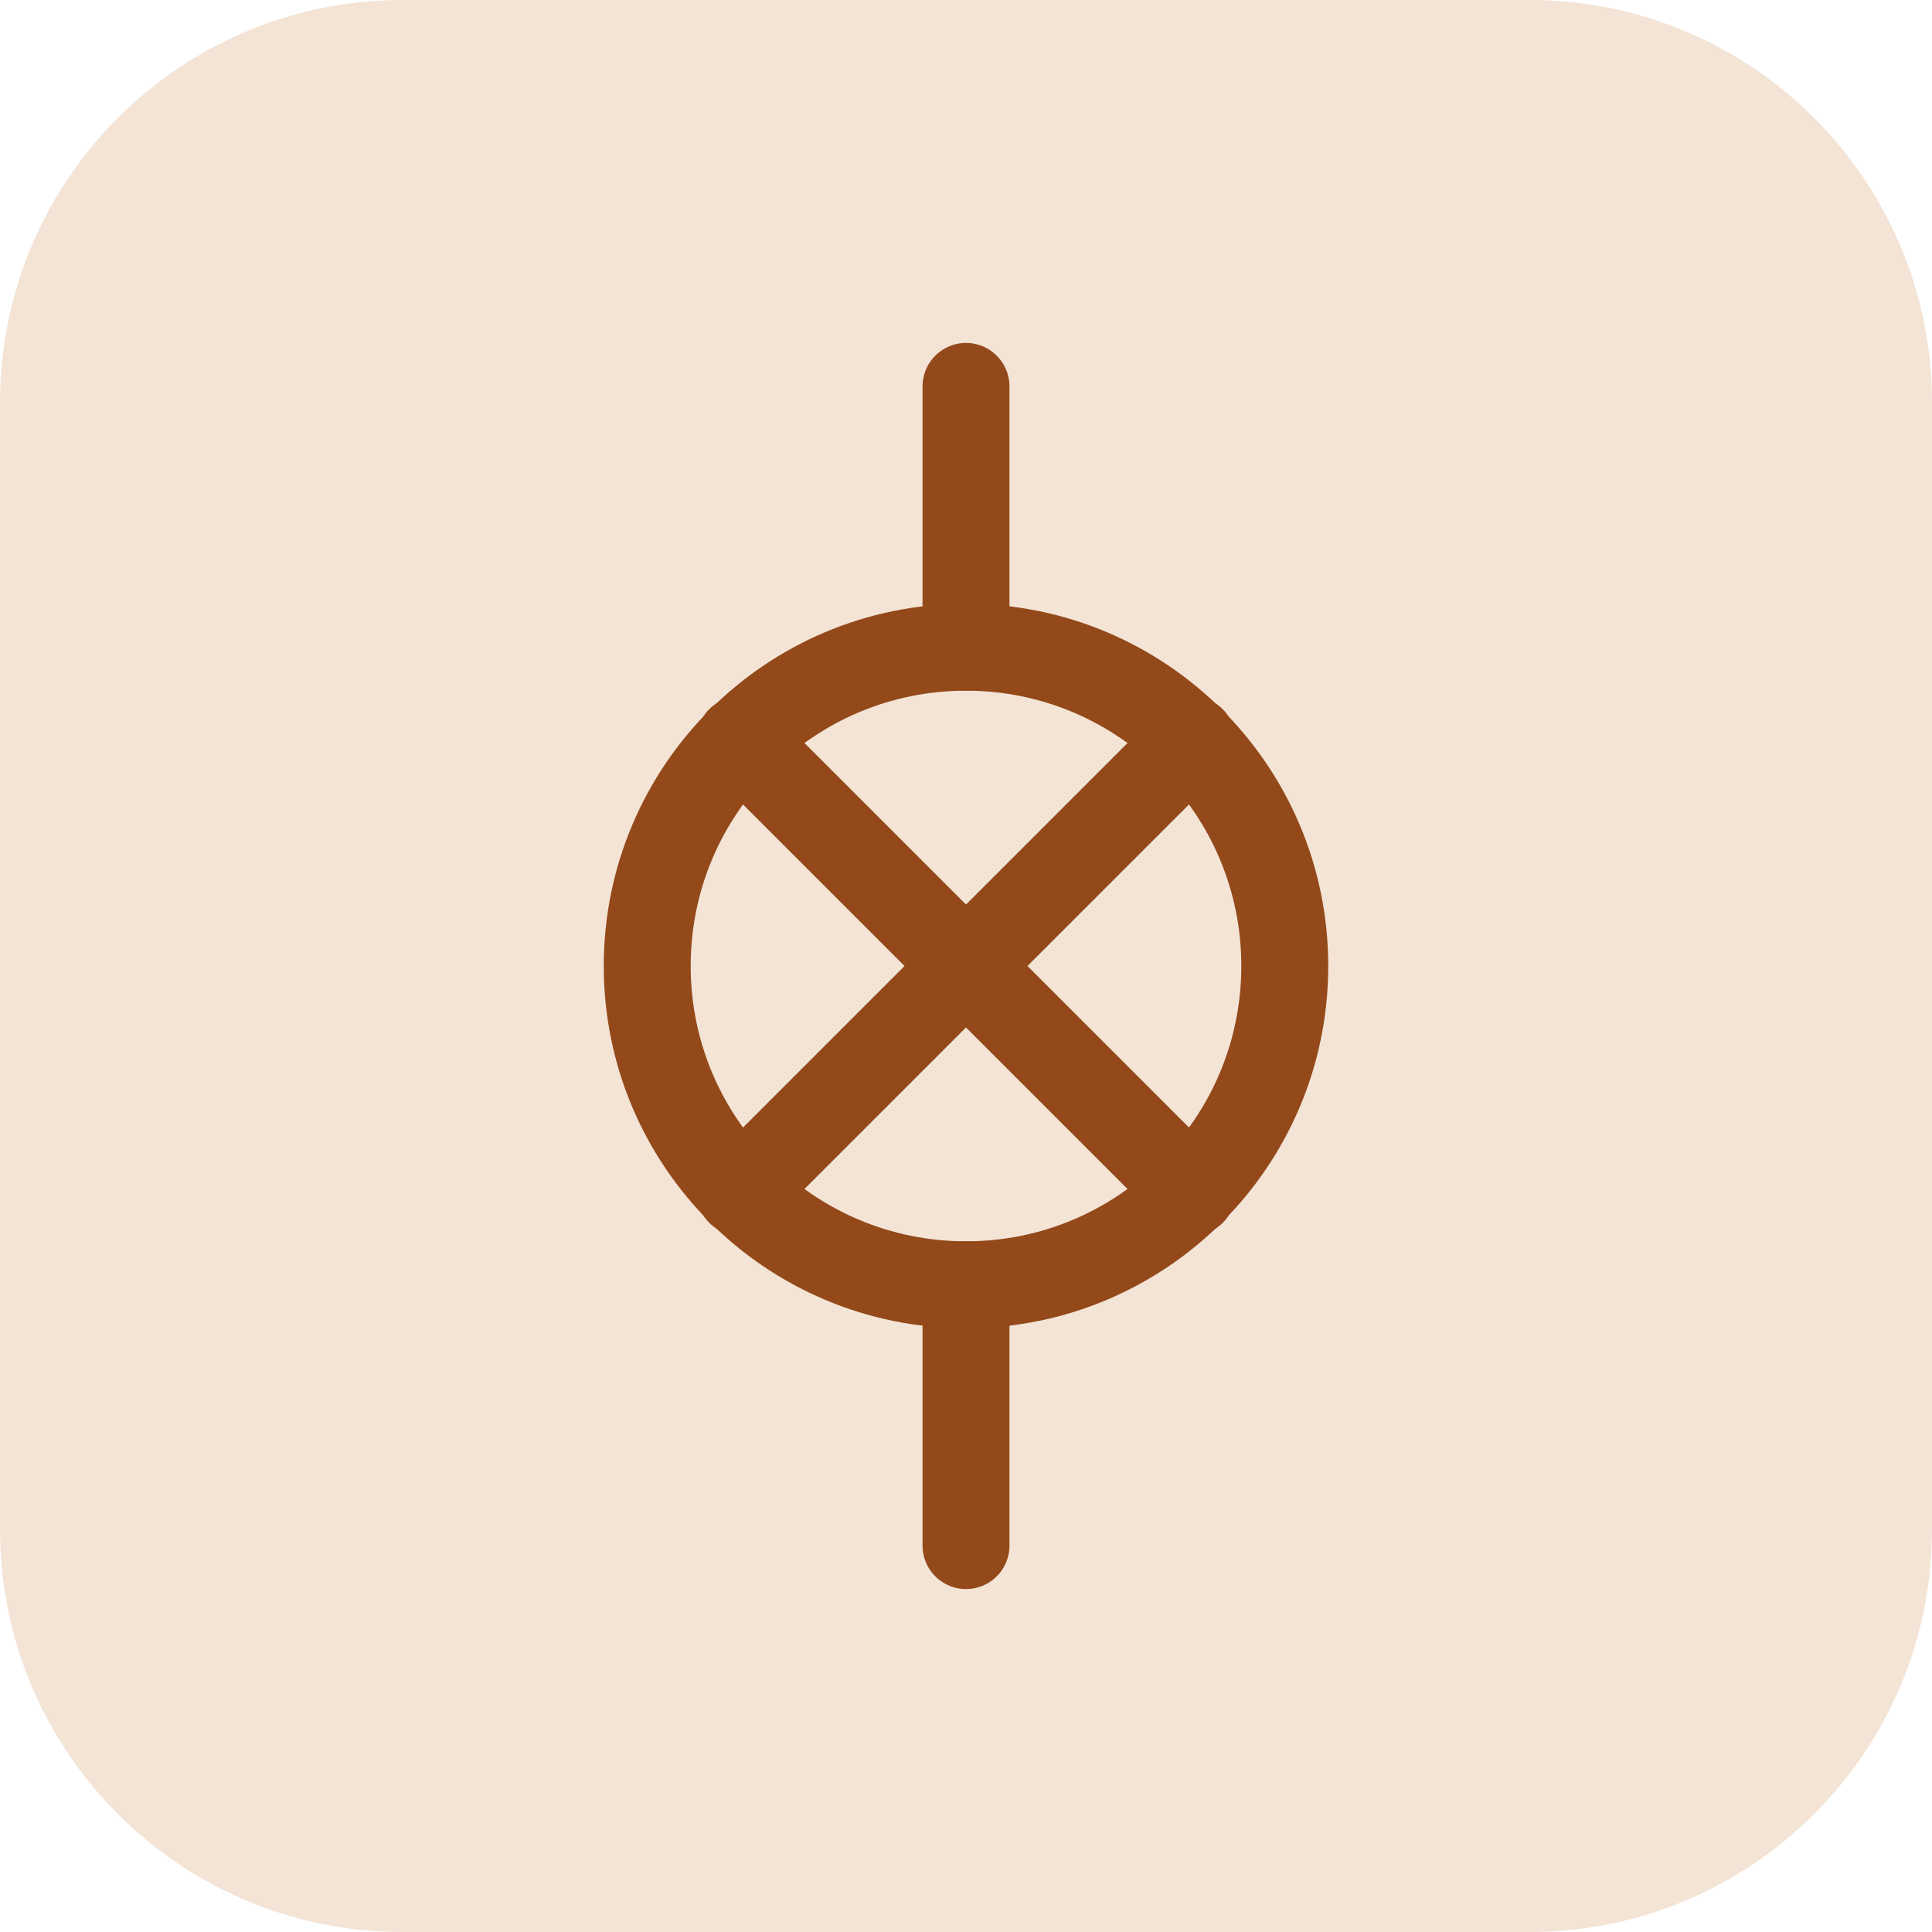
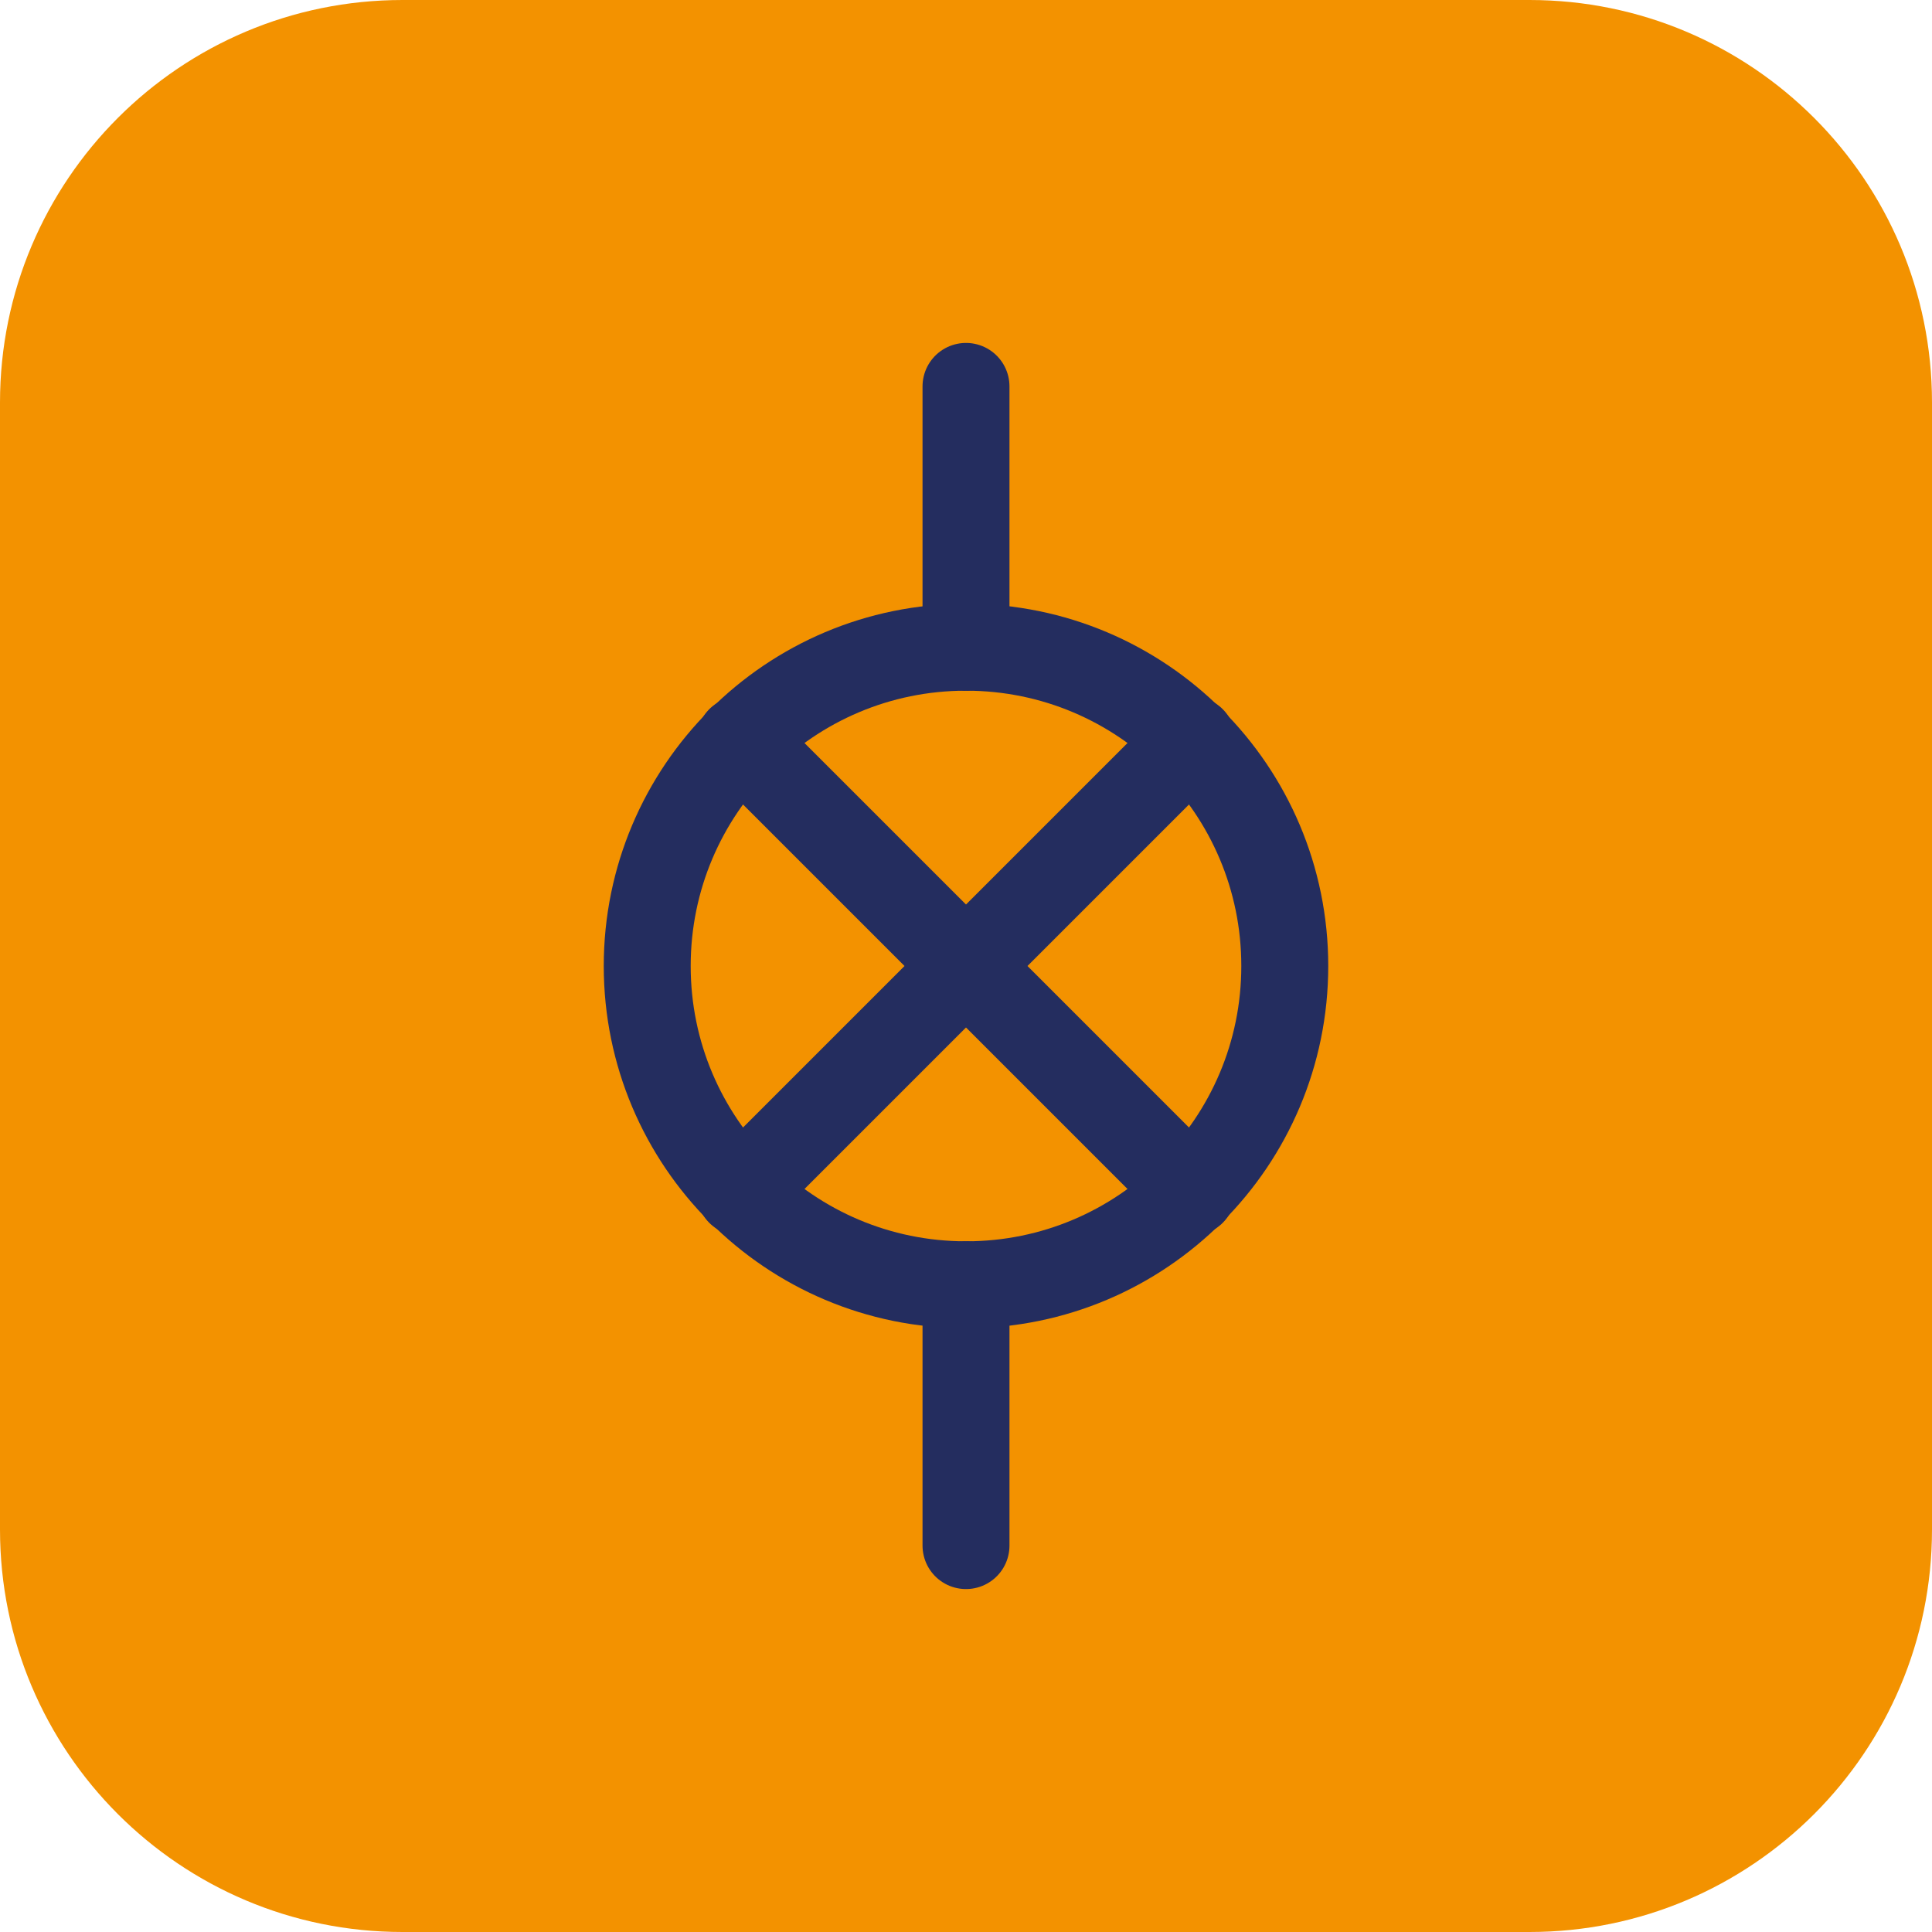
<svg xmlns="http://www.w3.org/2000/svg" viewBox="0 0 48 48">
-   <rect width="48" height="48" rx="10" fill="#f3e4d6" />
-   <g transform="translate(24 24) scale(.72) translate(-24 -24)" fill="none" stroke="#94491a" stroke-width="3" stroke-linecap="round" stroke-linejoin="round">
+   <rect width="48" height="48" rx="10" fill="#f39200" />
+   <g transform="translate(24 24) scale(.72) translate(-24 -24)" fill="none" stroke="#242d5f" stroke-width="3" stroke-linecap="round" stroke-linejoin="round">
    <circle cx="24" cy="24" r="11" />
    <path d="M16.2 16.2l15.6 15.6M31.8 16.2L16.2 31.8M24 4v9M24 35v9" />
  </g>
</svg>
